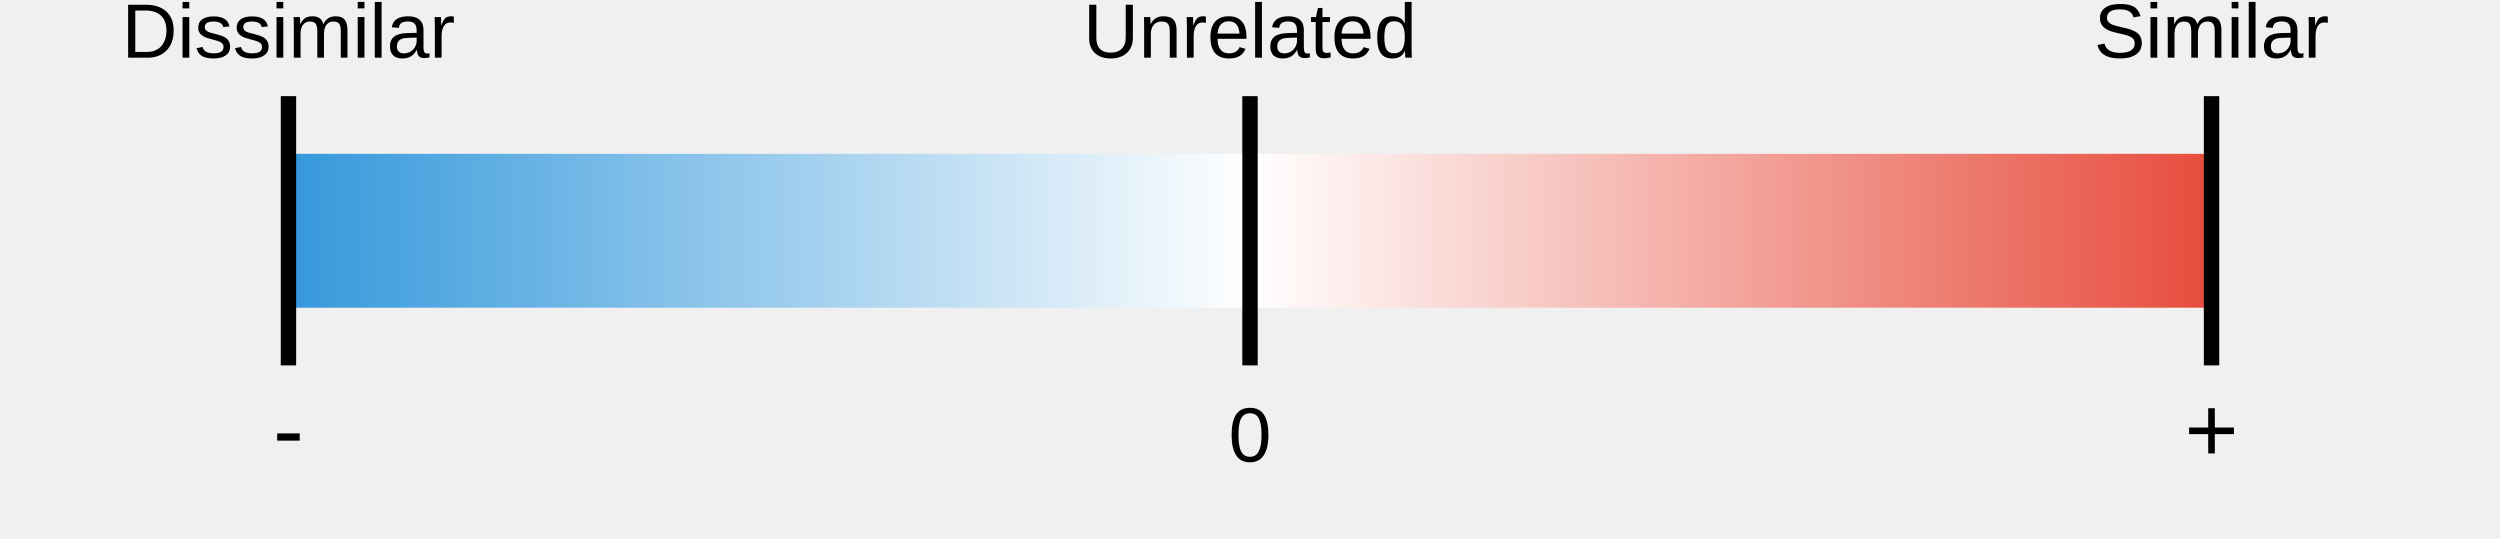
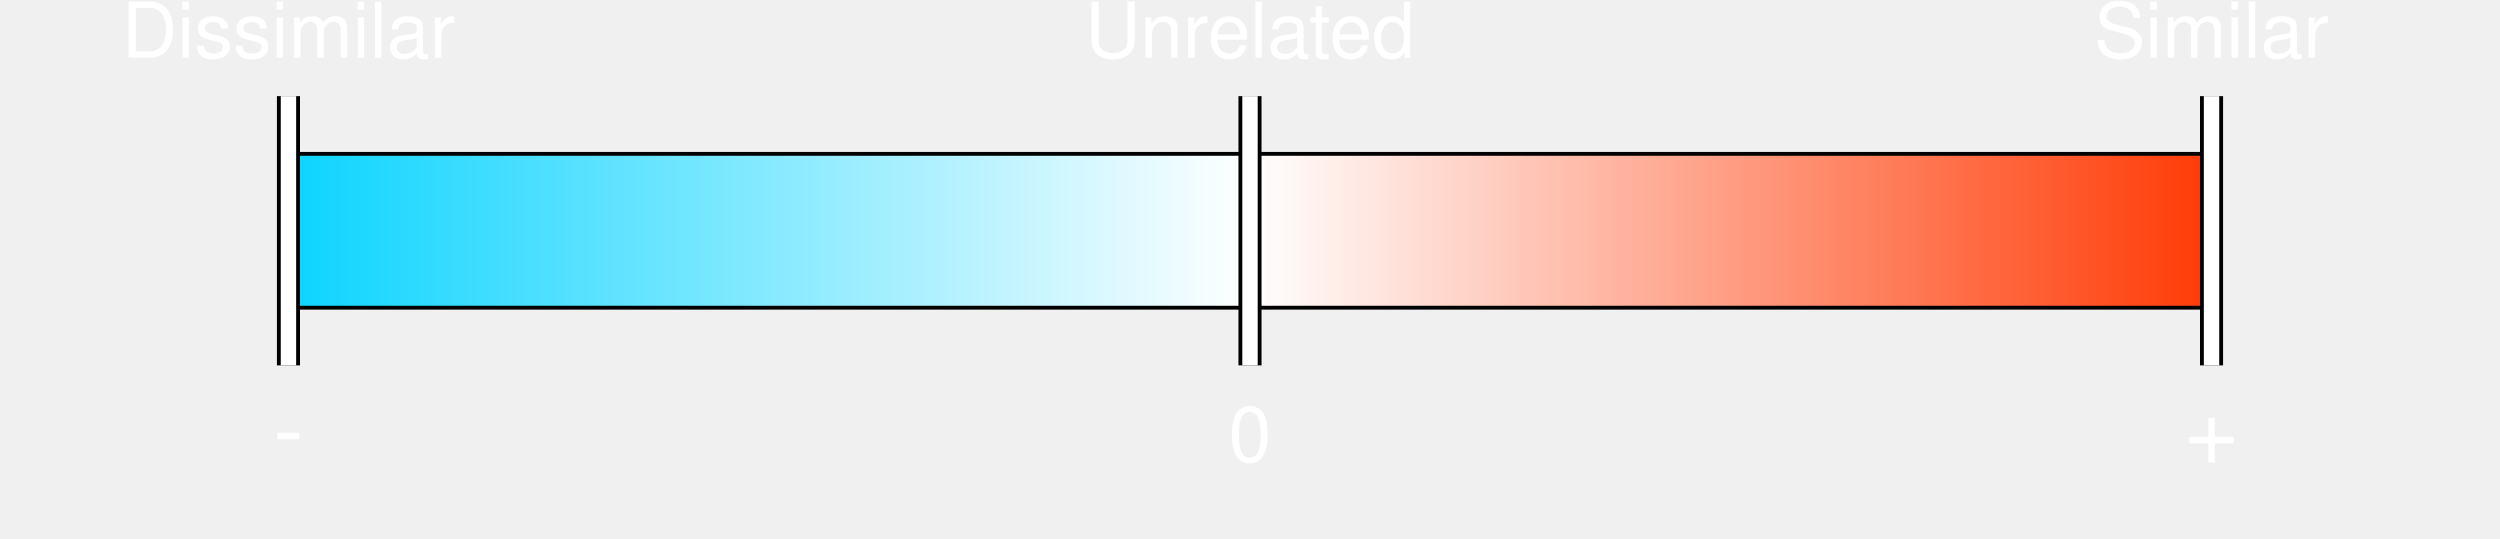
<svg xmlns="http://www.w3.org/2000/svg" width="650" height="140">
  <defs>
    <linearGradient id="colorGradient" x1="0%" y1="0%" x2="100%" y2="0%">
-       <stop offset="0%" style="stop-color:#3498db;stop-opacity:1" />
+       <stop offset="0%" style="stop-color:#0CD4FF;stop-opacity:1" />
      <stop offset="50%" style="stop-color:#ffffff;stop-opacity:1" />
-       <stop offset="100%" style="stop-color:#e74c3c;stop-opacity:1" />
+       <stop offset="100%" style="stop-color:#FF3A06;stop-opacity:1" />
    </linearGradient>
  </defs>
-   <rect x="75" y="40" width="500" height="40" fill="url(#colorGradient)" />
-   <line x1="75" y1="25" x2="75" y2="95" stroke="black" stroke-width="4" />
-   <text x="75" y="15" text-anchor="middle" font-family="Arial, sans-serif" font-size="20" fill="black">Dissimilar</text>
-   <text x="75" y="120" text-anchor="middle" font-family="Arial, sans-serif" font-size="24" fill="black">-</text>
-   <line x1="325" y1="25" x2="325" y2="95" stroke="black" stroke-width="4" />
-   <text x="325" y="15" text-anchor="middle" font-family="Arial, sans-serif" font-size="20" fill="black">Unrelated</text>
-   <text x="325" y="120" text-anchor="middle" font-family="Arial, sans-serif" font-size="20" fill="black">0</text>
-   <line x1="575" y1="25" x2="575" y2="95" stroke="black" stroke-width="4" />
-   <text x="575" y="15" text-anchor="middle" font-family="Arial, sans-serif" font-size="20" fill="black">Similar</text>
-   <text x="575" y="120" text-anchor="middle" font-family="Arial, sans-serif" font-size="24" fill="black">+</text>
+   <rect x="75" y="40" width="500" height="40" fill="url(#colorGradient)" stroke="black" stroke-width="1" />
+   <line x1="75" y1="25" x2="75" y2="95" stroke="black" stroke-width="6" />
+   <line x1="75" y1="25" x2="75" y2="95" stroke="white" stroke-width="4" />
+   <text x="75" y="15" text-anchor="middle" font-family="Source Sans Pro, Helvetica, sans-serif" font-size="20" fill="white">Dissimilar</text>
+   <text x="75" y="120" text-anchor="middle" font-family="Source Sans Pro, Helvetica, sans-serif" font-size="24" fill="white">-</text>
+   <line x1="325" y1="25" x2="325" y2="95" stroke="black" stroke-width="6" />
+   <line x1="325" y1="25" x2="325" y2="95" stroke="white" stroke-width="4" />
+   <text x="325" y="15" text-anchor="middle" font-family="Source Sans Pro, Helvetica, sans-serif" font-size="20" fill="white">Unrelated</text>
+   <text x="325" y="120" text-anchor="middle" font-family="Source Sans Pro, Helvetica, sans-serif" font-size="20" fill="white">0</text>
+   <line x1="575" y1="25" x2="575" y2="95" stroke="black" stroke-width="6" />
+   <line x1="575" y1="25" x2="575" y2="95" stroke="white" stroke-width="4" />
+   <text x="575" y="15" text-anchor="middle" font-family="Source Sans Pro, Helvetica, sans-serif" font-size="20" fill="white">Similar</text>
+   <text x="575" y="120" text-anchor="middle" font-family="Source Sans Pro, Helvetica, sans-serif" font-size="24" fill="white">+</text>
</svg>
